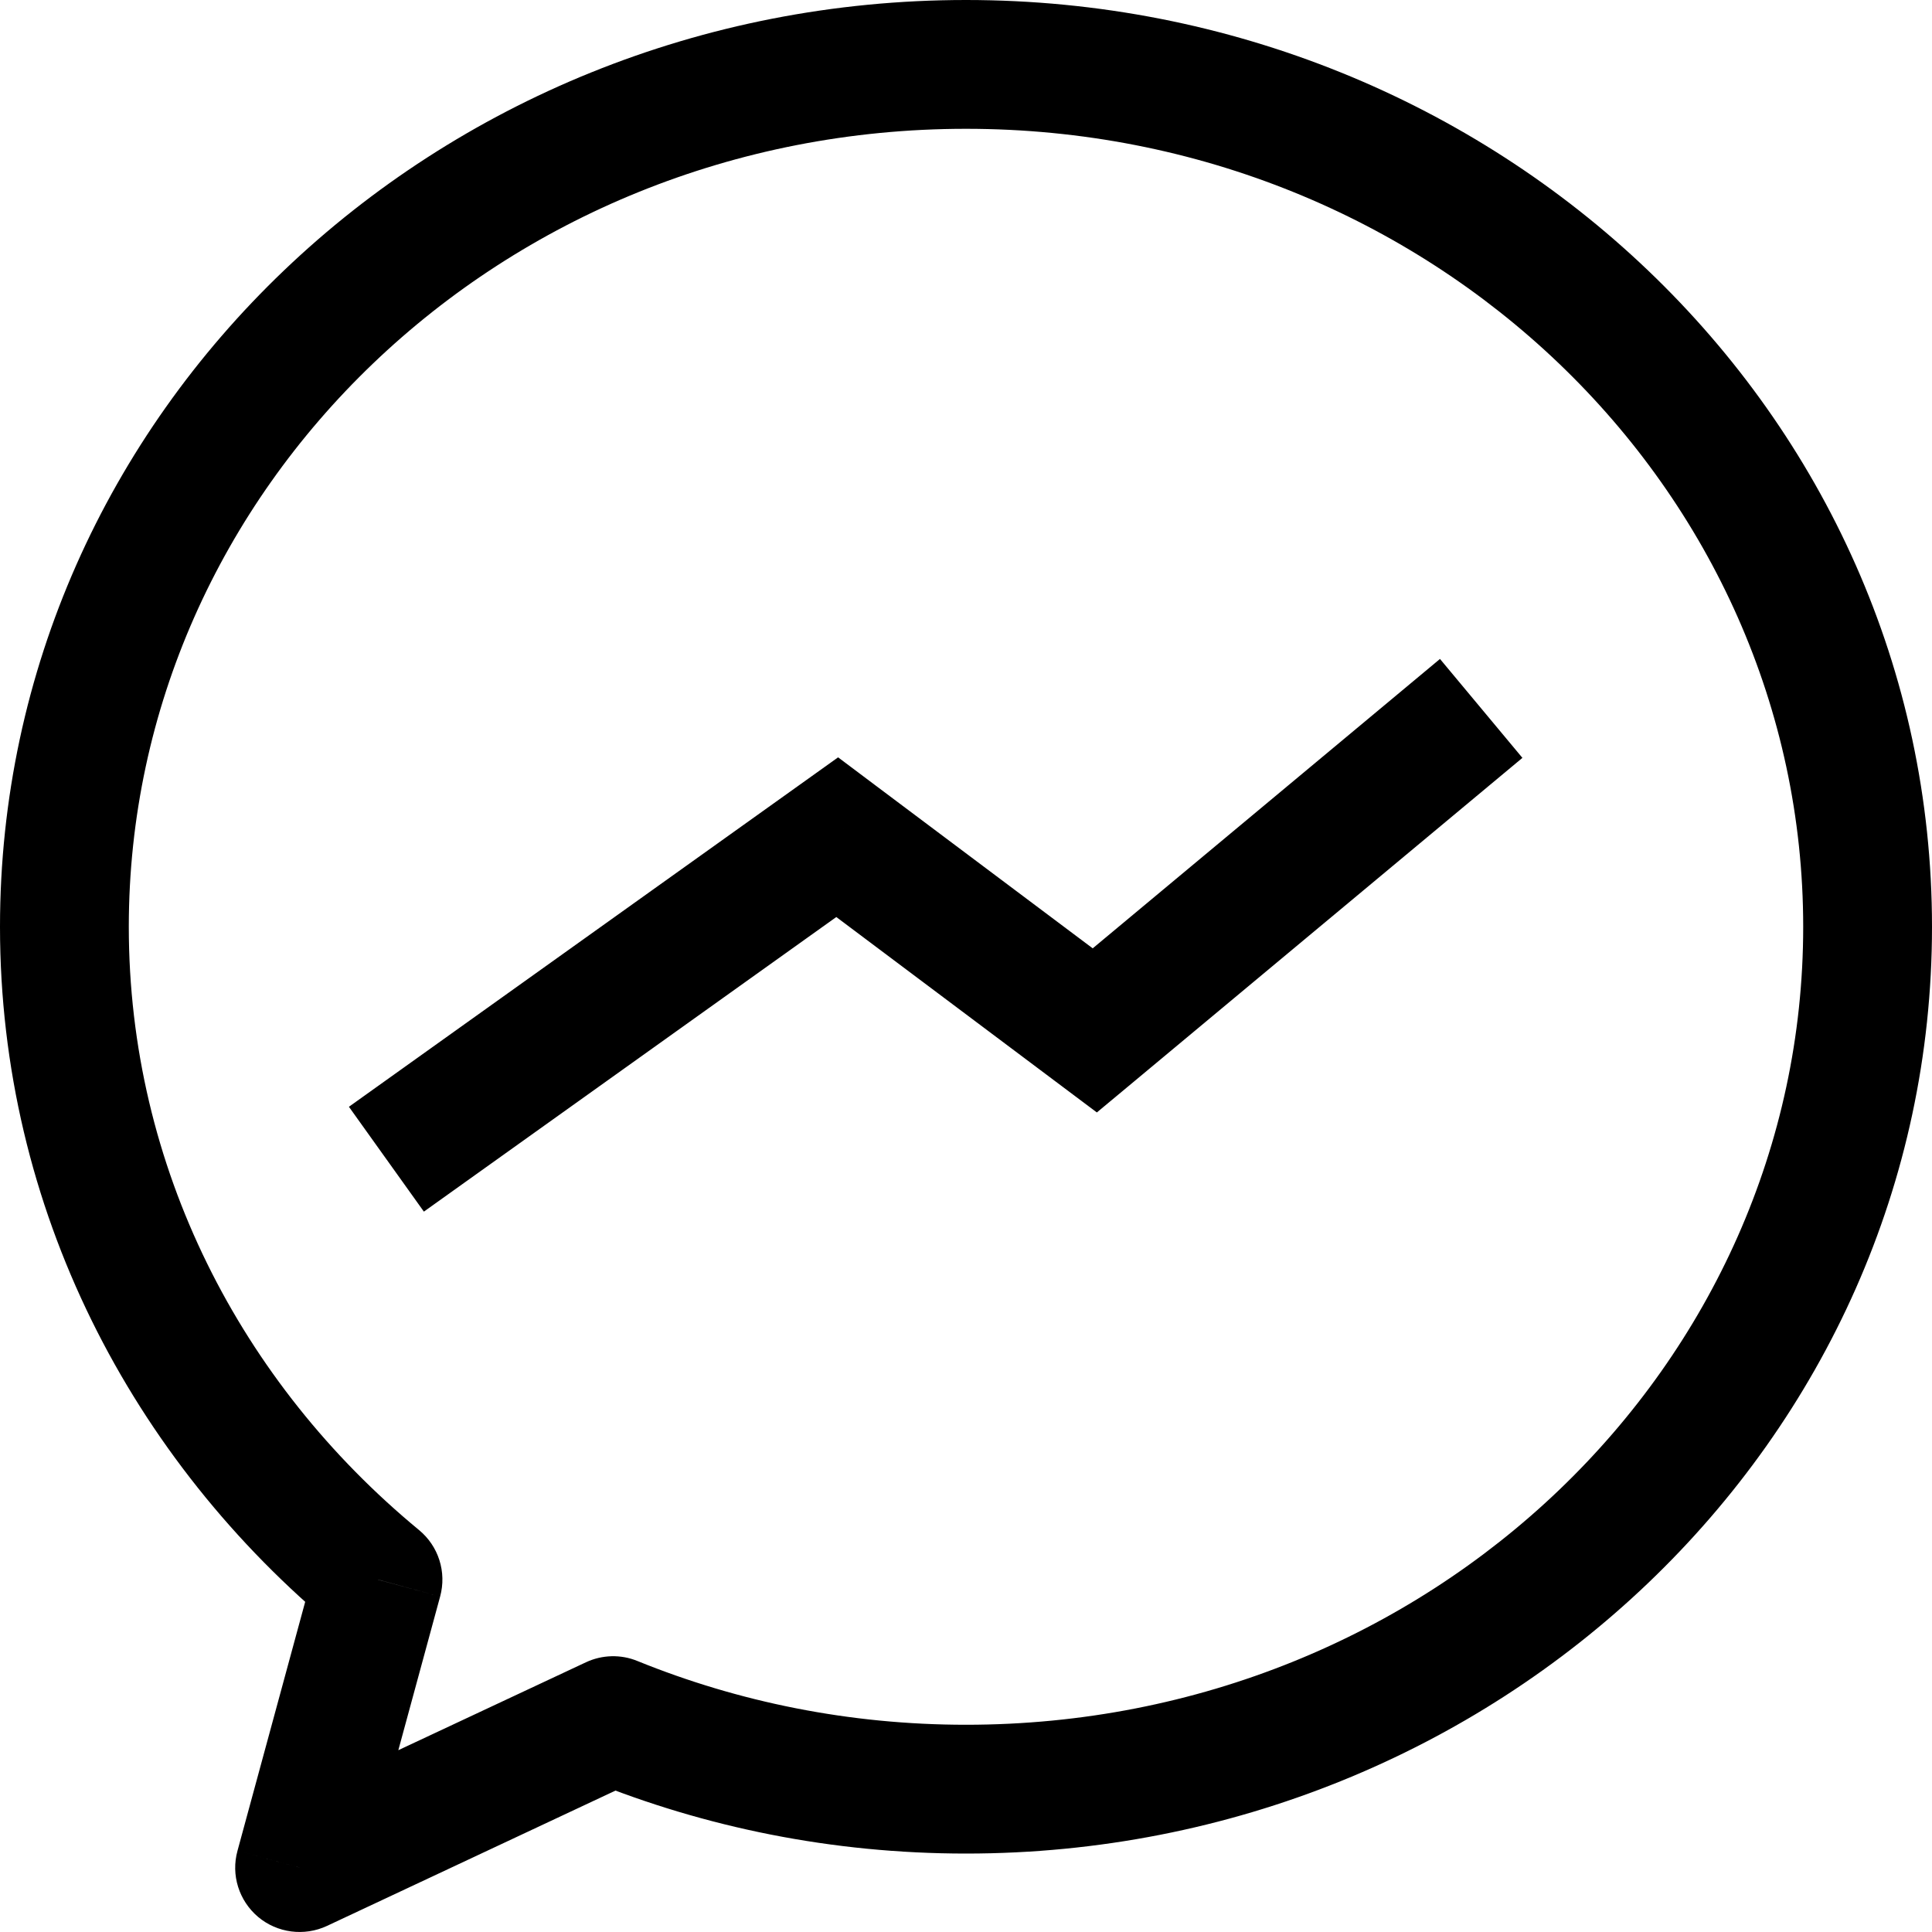
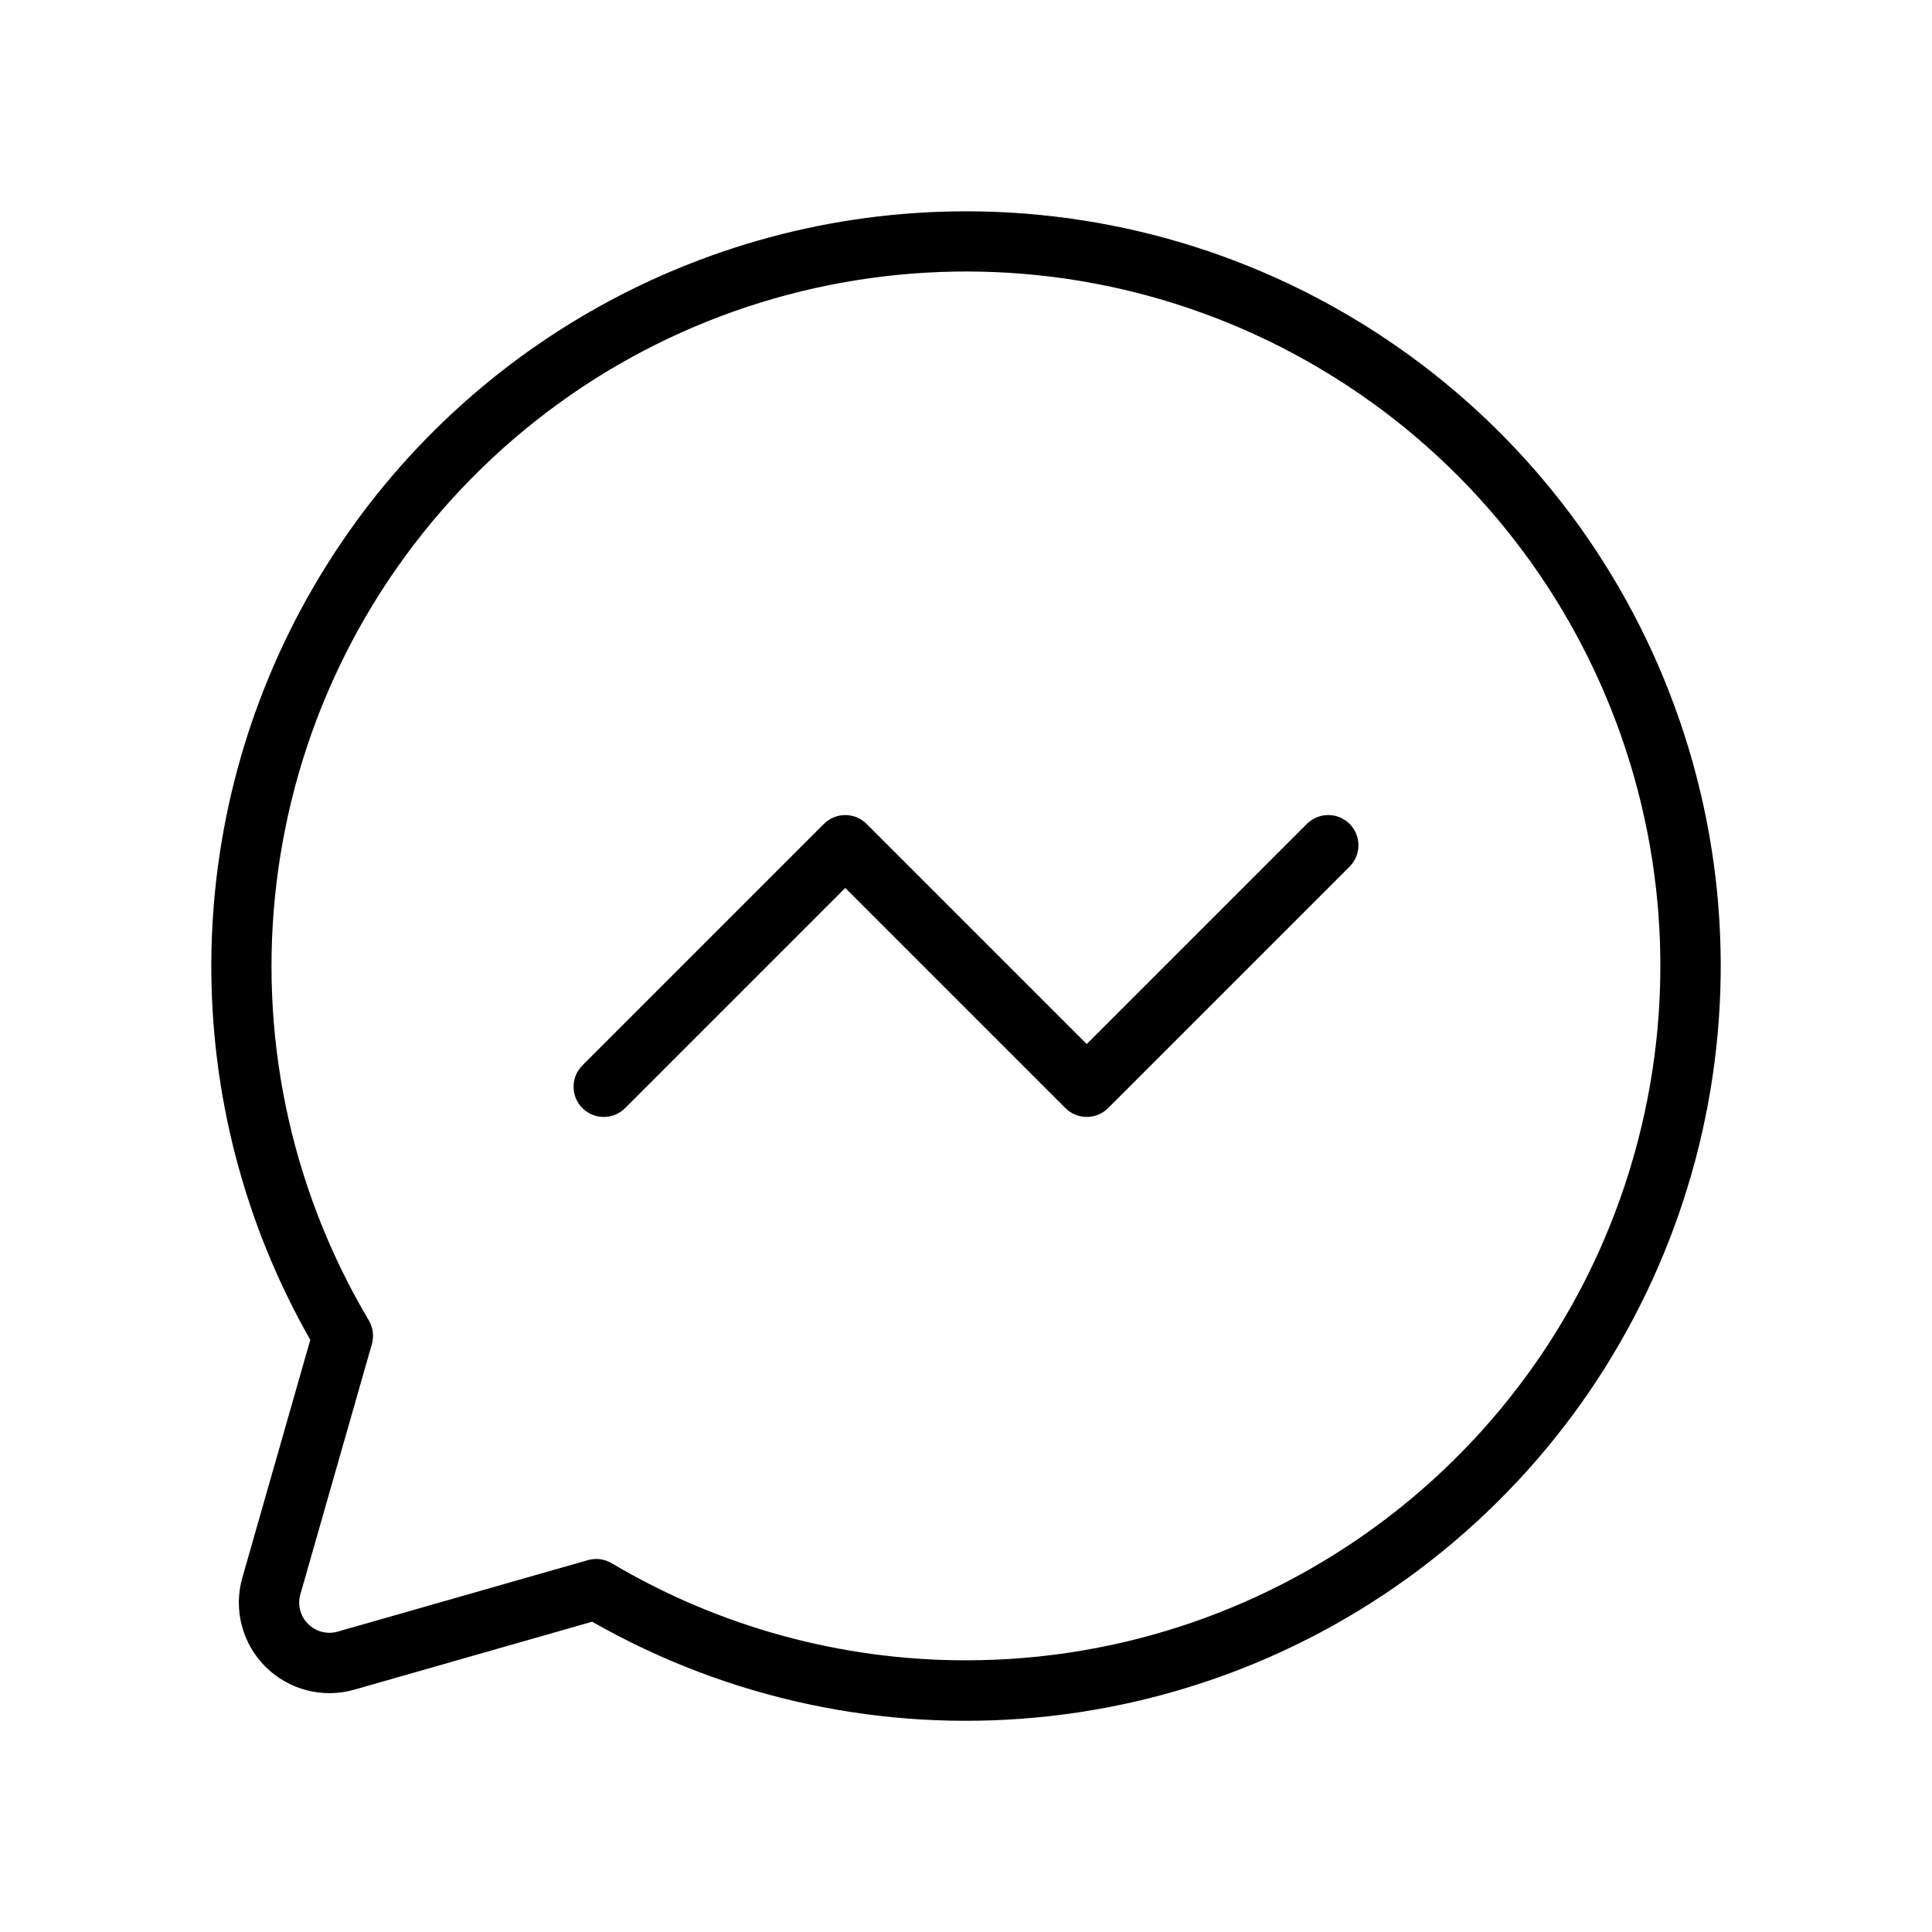
- <svg xmlns="http://www.w3.org/2000/svg" width="15px" height="15px" viewBox="0 0 15 15" fill="none">
-   <path d="M2.935 12.264L3.417 12.396C3.469 12.206 3.405 12.004 3.253 11.879L2.935 12.264ZM2.326 14.5L1.844 14.369C1.792 14.557 1.855 14.757 2.004 14.883C2.153 15.008 2.362 15.035 2.538 14.953L2.326 14.5ZM4.761 13.359L4.949 12.896C4.82 12.843 4.675 12.847 4.549 12.906L4.761 13.359ZM6.5 6.5L6.8 6.1L6.507 5.88L6.209 6.093L6.5 6.5ZM8.5 8L8.2 8.4L8.516 8.637L8.82 8.384L8.5 8ZM7.5 0C3.379 0 0 3.201 0 7.196H1C1 3.795 3.889 1 7.5 1V0ZM0 7.196C0 9.384 1.023 11.335 2.617 12.65L3.253 11.879C1.87 10.738 1 9.062 1 7.196H0ZM2.452 12.133L1.844 14.369L2.809 14.631L3.417 12.396L2.452 12.133ZM2.538 14.953L4.973 13.811L4.549 12.906L2.114 14.047L2.538 14.953ZM4.573 13.822C5.473 14.188 6.462 14.391 7.5 14.391V13.391C6.594 13.391 5.732 13.214 4.949 12.896L4.573 13.822ZM7.5 14.391C11.621 14.391 15 11.19 15 7.196H14C14 10.597 11.111 13.391 7.5 13.391V14.391ZM15 7.196C15 3.201 11.621 0 7.5 0V1C11.111 1 14 3.795 14 7.196H15ZM3.291 9.407L6.791 6.907L6.209 6.093L2.709 8.593L3.291 9.407ZM6.2 6.9L8.2 8.4L8.8 7.6L6.8 6.1L6.2 6.9ZM8.82 8.384L11.82 5.884L11.18 5.116L8.18 7.616L8.82 8.384Z" fill="black" />
+ <svg xmlns="http://www.w3.org/2000/svg" width="256px" height="256px" viewBox="0 0 256 256" id="Flat">
+   <path d="M128,28A100.026,100.026,0,0,0,41.114,177.539l-9.004,31.516a12,12,0,0,0,14.834,14.835l31.518-9.004A100.007,100.007,0,1,0,128,28Zm0,192a91.872,91.872,0,0,1-46.953-12.867,4.001,4.001,0,0,0-3.144-.408l-33.157,9.473a4,4,0,0,1-4.945-4.945L49.275,178.097a3.999,3.999,0,0,0-.408-3.143A92.011,92.011,0,1,1,128,220Zm50.829-110.829a4.001,4.001,0,0,1,0,5.657l-32,32a4.001,4.001,0,0,1-5.657,0L112,117.657,82.829,146.829a4,4,0,0,1-5.657-5.657l32-32a4.001,4.001,0,0,1,5.657,0L144,138.343l29.171-29.172A4.001,4.001,0,0,1,178.829,109.171Z" />
</svg>
